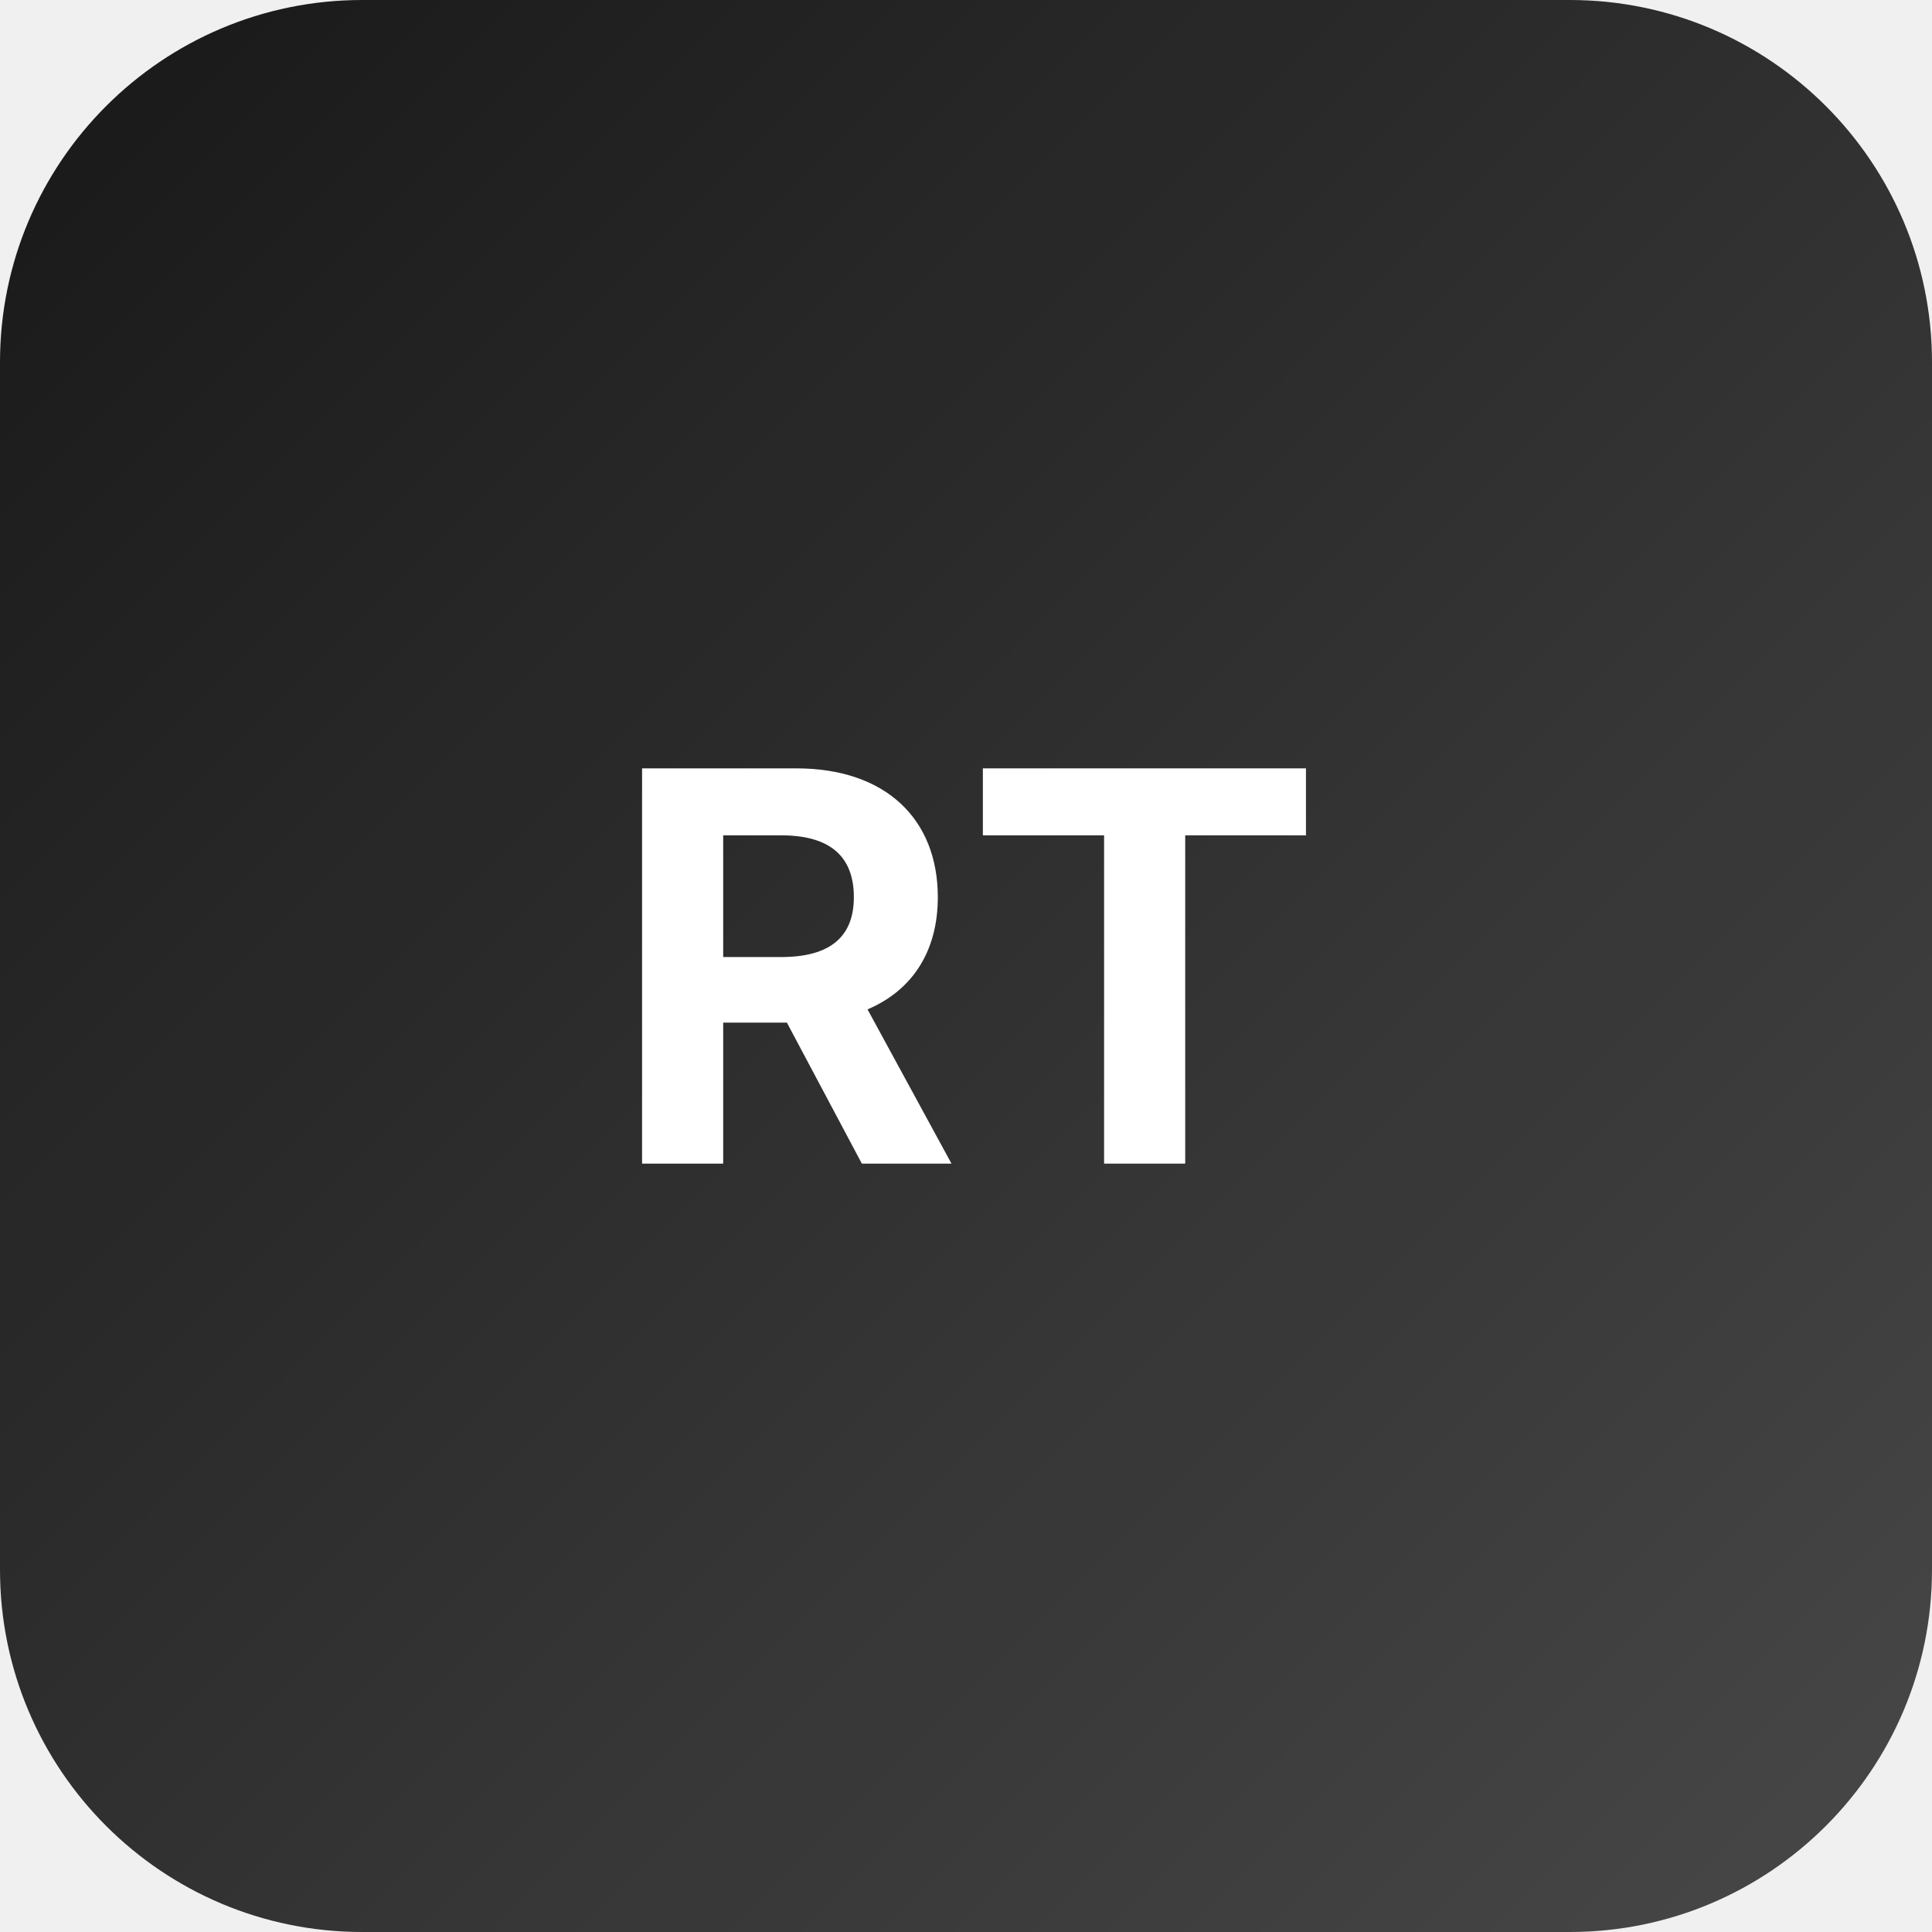
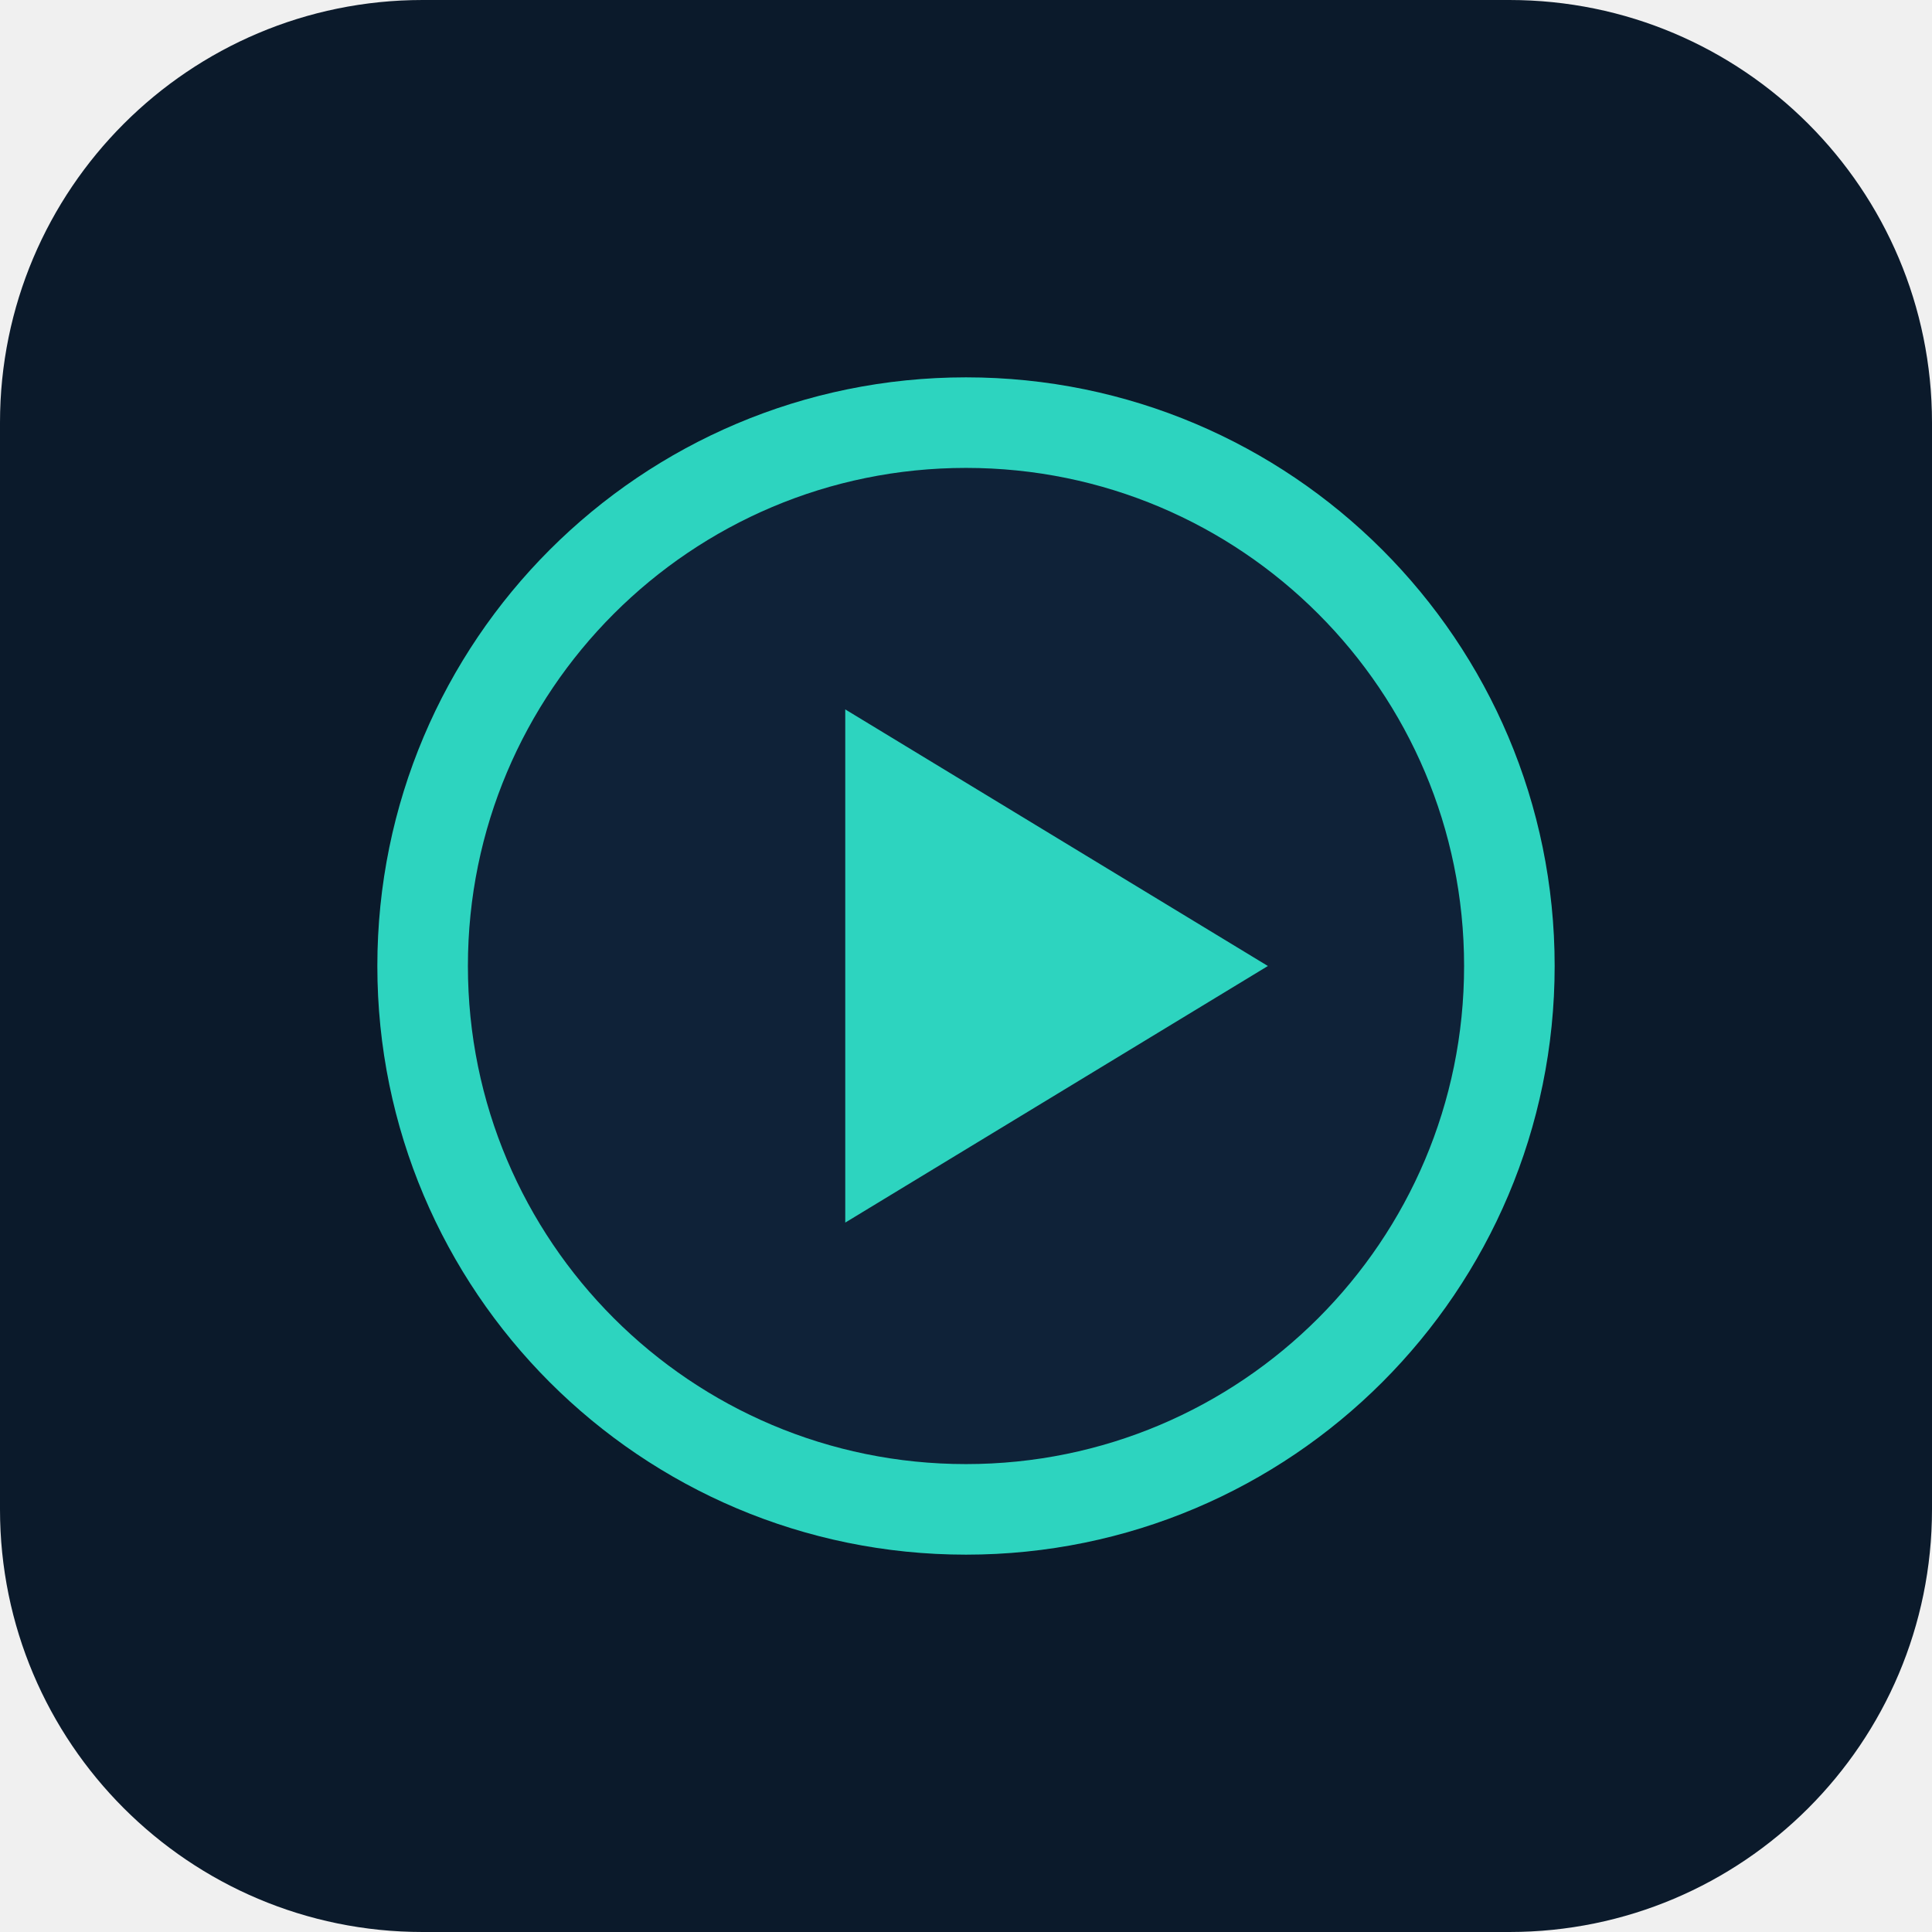
- <svg xmlns="http://www.w3.org/2000/svg" viewBox="0 0 64 64" width="64" height="64">
-   <defs>
-     <linearGradient id="grad-rutube" x1="0%" y1="0%" x2="100%" y2="100%">
-       <stop offset="0%" stop-color="#000000" stop-opacity="0.9" />
-       <stop offset="100%" stop-color="#000000" stop-opacity="0.7" />
-     </linearGradient>
-   </defs>
-   <rect rx="12" ry="12" width="64" height="64" fill="url(#grad-rutube)" />
-   <text x="50%" y="50%" fill="#fff" font-family="'Inter', sans-serif" font-size="18" font-weight="700" text-anchor="middle" dominant-baseline="central">RT</text>
+ <svg xmlns="http://www.w3.org/2000/svg" viewBox="0 0 64 64" role="img" aria-label="RuTube logo">
+   <rect width="64" height="64" rx="14" fill="#0B1A2B" />
+   <circle cx="32" cy="32" r="18" fill="#0F2238" stroke="#2DD4BF" stroke-width="3" />
+   <path d="M28 23.5 42 32 28 40.5Z" fill="#2DD4BF" />
</svg>
